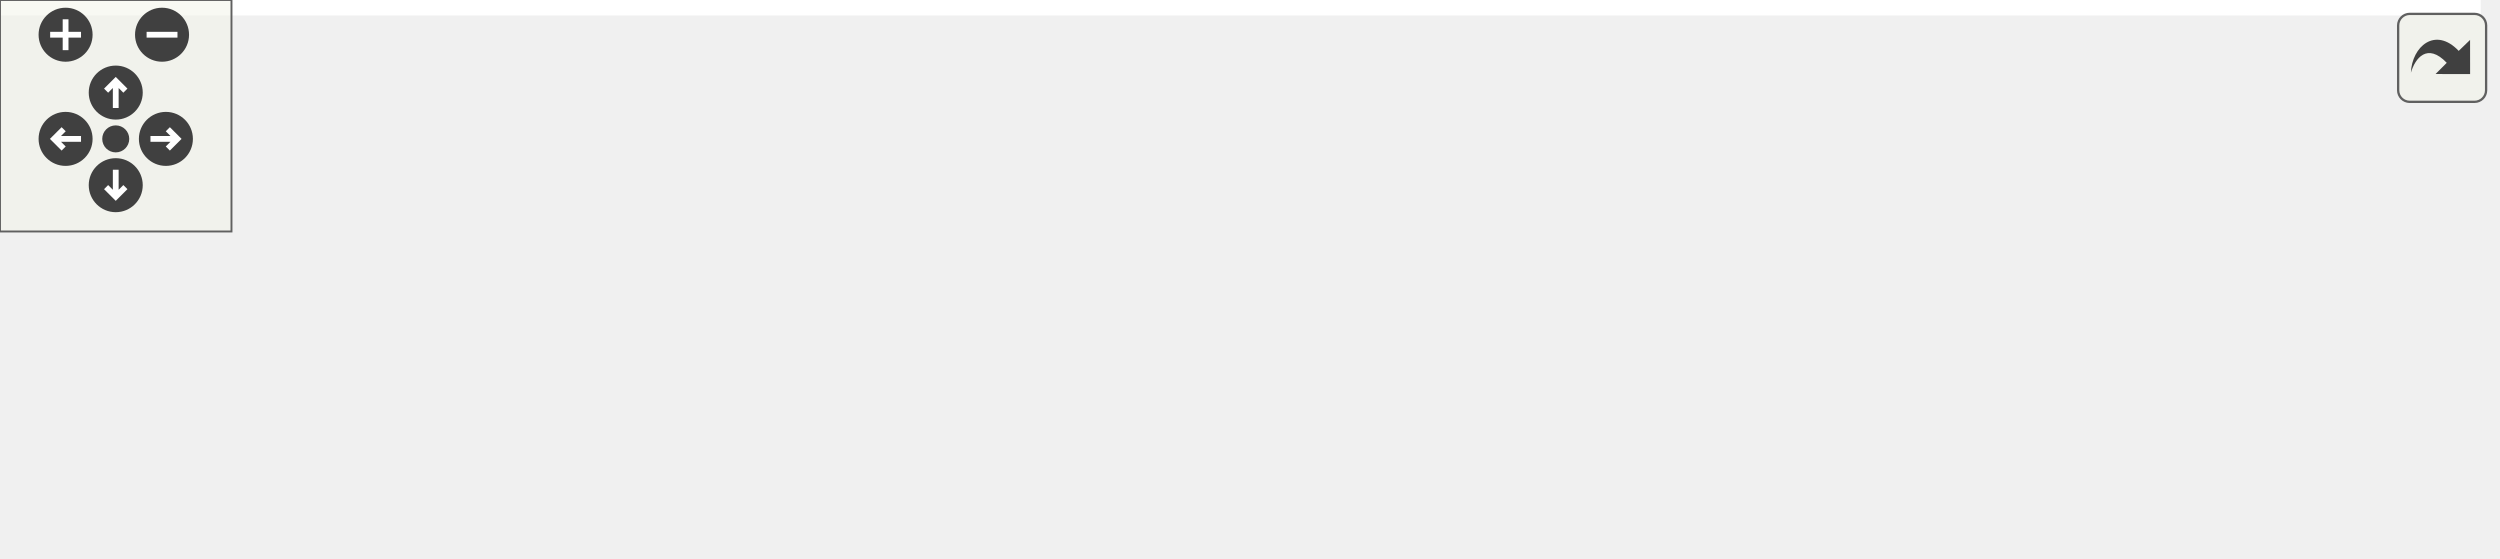
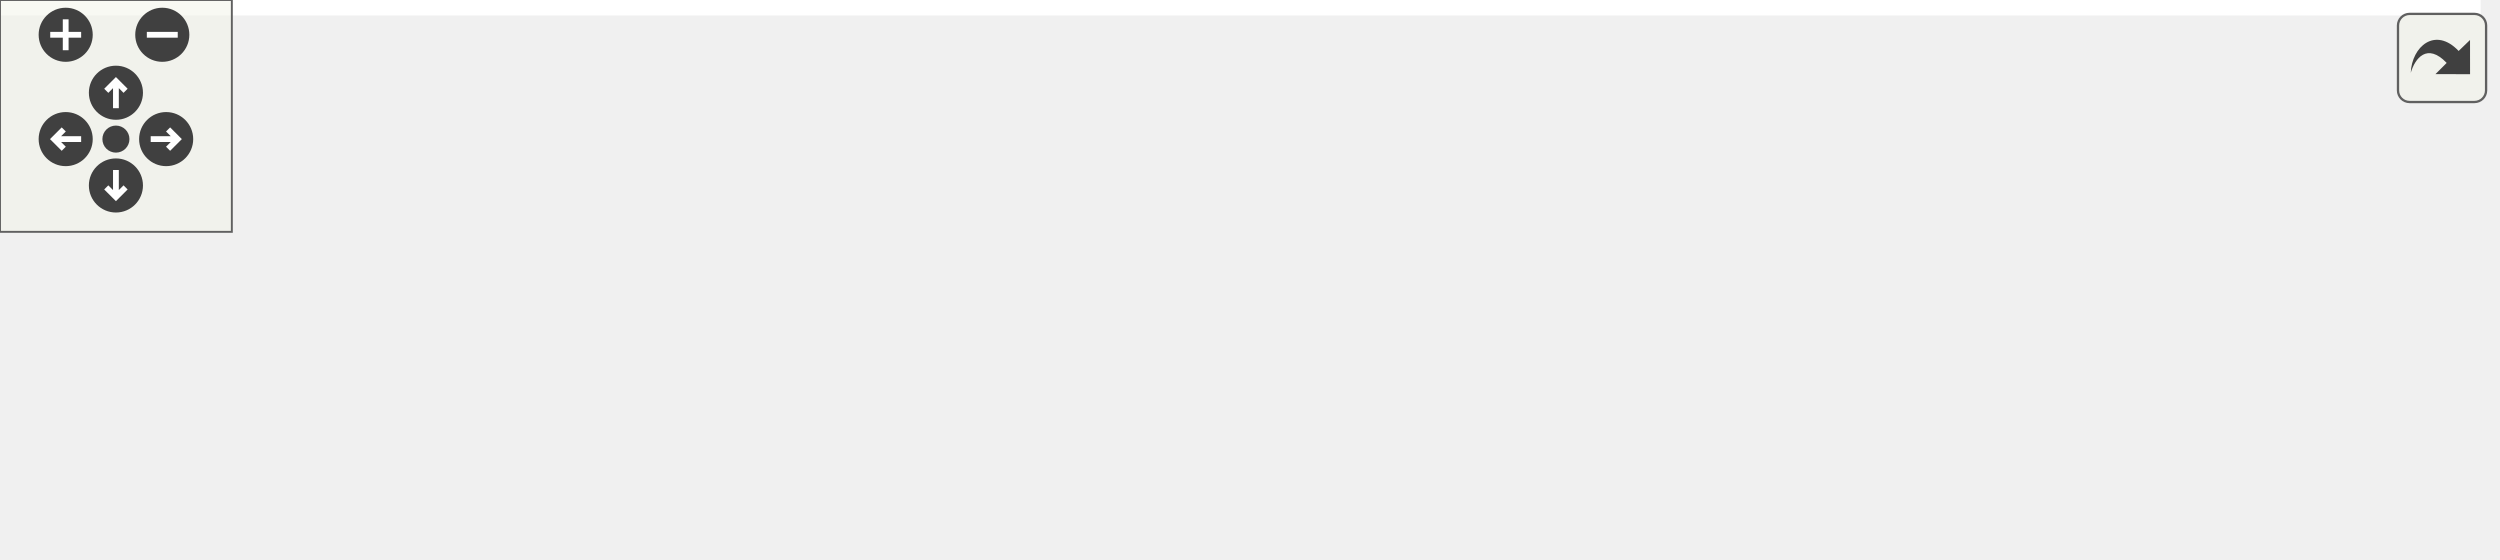
<svg xmlns="http://www.w3.org/2000/svg" xmlns:xlink="http://www.w3.org/1999/xlink" id="main" version="1.1" xml:space="preserve">
  <style type="text/css">
.edge:hover path { stroke: red; }
.edge:hover polygon { stroke: red; fill: red; }
</style>
  <defs>
    <circle id="rim" cx="0" cy="0" r="7" />
    <circle id="rim2" cx="0" cy="0" r="3.5" />
    <g id="zoomPlus">
      <use xlink:href="#rim" fill="#404040">
        <set attributeName="fill" to="#808080" begin="zoomplus.mouseover" end="zoomplus.mouseout" />
      </use>
      <path d="M-4,0h8M0,-4v8" fill="none" stroke="white" stroke-width="1.5" pointer-events="none" />
    </g>
    <g id="zoomMin">
      <use xlink:href="#rim" fill="#404040">
        <set attributeName="fill" to="#808080" begin="zoomminus.mouseover" end="zoomminus.mouseout" />
      </use>
      <path d="M-4,0h8" fill="none" stroke="white" stroke-width="1.5" pointer-events="none" />
    </g>
    <g id="dirArrow">
      <path fill="none" stroke="white" stroke-width="1.5" d="M0,-3.0v7 M-2.5,-0.5L0,-3.0L2.5,-0.5" />
    </g>
    <g id="resetDef">
      <use xlink:href="#rim2" fill="#404040">
        <set attributeName="fill" to="#808080" begin="reset.mouseover" end="reset.mouseout" />
      </use>
    </g>
  </defs>
  <svg id="graph" class="graph">
    <g id="viewport">
-       <polygon fill="white" stroke="transparent" points="-4,4 -4,-84 643,-84 643,4 -4,4" />
+       <polygon fill="white" stroke="transparent" points="-4,4 -4,-84 642,-84 642,4 -4,4" />
      <g id="node1" class="node">
        <g id="a_node1">
          <a xlink:title="Execute the command.">
-             <polygon fill="#bfbfbf" stroke="black" points="548,-30 548,-49 639,-49 639,-30 548,-30" />
-             <text text-anchor="middle" x="593.5" y="-37" font-family="Helvetica,sans-Serif" font-size="10.00">Invoker::Invoke</text>
+             <polygon fill="#bfbfbf" stroke="black" points="547,-30 547,-49 638,-49 638,-30 547,-30" />
+             <text text-anchor="middle" x="592.5" y="-37" font-family="Helvetica,sans-Serif" font-size="10.00">Invoker::Invoke</text>
          </a>
        </g>
      </g>
      <g id="node2" class="node">
        <g id="a_node2">
-           <a xlink:href="classContainerServiceHandler.html#af17a1c94a543aa45bdcdba2b0674ab8a" target="_top" xlink:title="Checks if the specified container runtime is available for the given operation.">
-             <polygon fill="white" stroke="black" points="373,-49.5 373,-79.5 512,-79.5 512,-49.5 373,-49.5" />
-             <text text-anchor="start" x="381" y="-67.5" font-family="Helvetica,sans-Serif" font-size="10.00">ContainerServiceHandler</text>
-             <text text-anchor="middle" x="442.5" y="-56.5" font-family="Helvetica,sans-Serif" font-size="10.00">::CheckRuntimeAvailable</text>
+           <a xlink:href="classContainerServiceHandler.html#ae4a38bbbb711ab34dbd3fc50ea0814f7" target="_top" xlink:title="Performs the specified container operation using the request structure.">
+             <polygon fill="white" stroke="black" points="373,-24.5 373,-54.5 511,-54.5 511,-24.5 373,-24.5" />
+             <text text-anchor="start" x="381" y="-42.5" font-family="Helvetica,sans-Serif" font-size="10.00">ContainerServiceHandler</text>
+             <text text-anchor="middle" x="442" y="-31.5" font-family="Helvetica,sans-Serif" font-size="10.00">::ContainerOperations</text>
          </a>
        </g>
      </g>
      <g id="edge1" class="edge">
-         <path fill="none" stroke="midnightblue" d="M537.82,-48.67C529.47,-50.08 520.76,-51.54 512.15,-52.98" />
-         <polygon fill="midnightblue" stroke="midnightblue" points="538.51,-52.11 547.8,-47 537.35,-45.2 538.51,-52.11" />
-       </g>
-       <g id="node6" class="node">
-         <g id="a_node6">
-           <a xlink:href="classContainerServiceHandler.html#a92b3d49dc72dfdf47661c33431aa9db9" target="_top" xlink:title="Performs the specified container operation.">
-             <polygon fill="white" stroke="black" points="373.5,-0.5 373.5,-30.5 511.5,-30.5 511.5,-0.5 373.5,-0.5" />
-             <text text-anchor="start" x="381.5" y="-18.5" font-family="Helvetica,sans-Serif" font-size="10.00">ContainerServiceHandler</text>
-             <text text-anchor="middle" x="442.5" y="-7.5" font-family="Helvetica,sans-Serif" font-size="10.00">::ContainerOperations</text>
-           </a>
-         </g>
-       </g>
-       <g id="edge5" class="edge">
-         <path fill="none" stroke="midnightblue" d="M537.66,-30.67C529.18,-29.3 520.33,-27.88 511.6,-26.47" />
-         <polygon fill="midnightblue" stroke="midnightblue" points="537.37,-34.16 547.8,-32.3 538.48,-27.25 537.37,-34.16" />
+         <path fill="none" stroke="midnightblue" d="M536.92,-39.5C528.53,-39.5 519.78,-39.5 511.14,-39.5" />
+         <polygon fill="midnightblue" stroke="midnightblue" points="536.95,-43 546.95,-39.5 536.95,-36 536.95,-43" />
      </g>
      <g id="node3" class="node">
        <g id="a_node3">
          <a xlink:href="classContainerServiceHandler.html#a16f0650a9d5719fc441541a2adc5f29a" target="_top" xlink:title="Handles a container request by dispatching to the appropriate operation.">
            <polygon fill="white" stroke="black" points="199,-24.5 199,-54.5 337,-54.5 337,-24.5 199,-24.5" />
            <text text-anchor="start" x="207" y="-42.5" font-family="Helvetica,sans-Serif" font-size="10.00">ContainerServiceHandler</text>
            <text text-anchor="middle" x="268" y="-31.5" font-family="Helvetica,sans-Serif" font-size="10.00">::HandleRequest</text>
          </a>
        </g>
      </g>
      <g id="edge2" class="edge">
-         <path fill="none" stroke="midnightblue" d="M362.83,-53.1C354.26,-51.86 345.59,-50.6 337.15,-49.38" />
-         <polygon fill="midnightblue" stroke="midnightblue" points="362.43,-56.58 372.83,-54.55 363.43,-49.65 362.43,-56.58" />
+         <path fill="none" stroke="midnightblue" d="M362.36,-39.5C353.97,-39.5 345.49,-39.5 337.24,-39.5" />
+         <polygon fill="midnightblue" stroke="midnightblue" points="362.53,-43 372.53,-39.5 362.53,-36 362.53,-43" />
      </g>
      <g id="node4" class="node">
        <g id="a_node4">
          <a xlink:href="classJsonRequestExecutorHandler.html#aaf7c1c7c14971ccfda4076e0a4681f43" target="_top" xlink:title="Executes a request represented as a JSON string.">
            <polygon fill="white" stroke="black" points="2.5,-49.5 2.5,-79.5 160.5,-79.5 160.5,-49.5 2.5,-49.5" />
            <text text-anchor="start" x="10.5" y="-67.5" font-family="Helvetica,sans-Serif" font-size="10.00">JsonRequestExecutorHandler</text>
            <text text-anchor="middle" x="81.5" y="-56.5" font-family="Helvetica,sans-Serif" font-size="10.00">::Execute</text>
          </a>
        </g>
      </g>
      <g id="edge3" class="edge">
        <path fill="none" stroke="midnightblue" d="M188.81,-50.09C179.5,-51.36 169.99,-52.65 160.67,-53.91" />
        <polygon fill="midnightblue" stroke="midnightblue" points="189.38,-53.55 198.82,-48.74 188.44,-46.61 189.38,-53.55" />
      </g>
      <g id="node5" class="node">
        <g id="a_node5">
          <a xlink:href="classProtoRequestExecutorHandler.html#a7255c2daf8946f8c73b0327cd4ad9156" target="_top" xlink:title="Executes a request and returns a JSON response.">
            <polygon fill="white" stroke="black" points="0,-0.5 0,-30.5 163,-30.5 163,-0.5 0,-0.5" />
            <text text-anchor="start" x="8" y="-18.5" font-family="Helvetica,sans-Serif" font-size="10.00">ProtoRequestExecutorHandler</text>
            <text text-anchor="middle" x="81.5" y="-7.5" font-family="Helvetica,sans-Serif" font-size="10.00">::Execute</text>
          </a>
        </g>
      </g>
      <g id="edge4" class="edge">
        <path fill="none" stroke="midnightblue" d="M188.65,-29.31C180.22,-28.21 171.64,-27.1 163.19,-26" />
        <polygon fill="midnightblue" stroke="midnightblue" points="188.46,-32.81 198.82,-30.63 189.36,-25.87 188.46,-32.81" />
-       </g>
-       <g id="edge6" class="edge">
-         <path fill="none" stroke="midnightblue" d="M363.22,-26.39C354.55,-27.6 345.78,-28.82 337.25,-30" />
-         <polygon fill="midnightblue" stroke="midnightblue" points="363.9,-29.83 373.32,-24.99 362.94,-22.9 363.9,-29.83" />
      </g>
    </g>
  </svg>
  <g id="navigator" transform="translate(0 0)" fill="#404254">
    <rect fill="#f2f5e9" fill-opacity="0.5" stroke="#606060" stroke-width=".5" x="0" y="0" width="60" height="60" />
    <use id="zoomplus" xlink:href="#zoomPlus" x="17" y="9" />
    <use id="zoomminus" xlink:href="#zoomMin" x="42" y="9" />
    <use id="reset" xlink:href="#resetDef" x="30" y="36" />
    <g id="arrowUp" xlink:href="#dirArrow" transform="translate(30 24)">
      <use xlink:href="#rim" fill="#404040">
        <set attributeName="fill" to="#808080" begin="arrowUp.mouseover" end="arrowUp.mouseout" />
      </use>
      <path fill="none" stroke="white" stroke-width="1.5" d="M0,-3.0v7 M-2.5,-0.5L0,-3.0L2.5,-0.5" />
    </g>
    <g id="arrowRight" xlink:href="#dirArrow" transform="rotate(90) translate(36 -43)">
      <use xlink:href="#rim" fill="#404040">
        <set attributeName="fill" to="#808080" begin="arrowRight.mouseover" end="arrowRight.mouseout" />
      </use>
      <path fill="none" stroke="white" stroke-width="1.5" d="M0,-3.0v7 M-2.5,-0.5L0,-3.0L2.5,-0.5" />
    </g>
    <g id="arrowDown" xlink:href="#dirArrow" transform="rotate(180) translate(-30 -48)">
      <use xlink:href="#rim" fill="#404040">
        <set attributeName="fill" to="#808080" begin="arrowDown.mouseover" end="arrowDown.mouseout" />
      </use>
      <path fill="none" stroke="white" stroke-width="1.5" d="M0,-3.0v7 M-2.5,-0.5L0,-3.0L2.5,-0.5" />
    </g>
    <g id="arrowLeft" xlink:href="#dirArrow" transform="rotate(270) translate(-36 17)">
      <use xlink:href="#rim" fill="#404040">
        <set attributeName="fill" to="#808080" begin="arrowLeft.mouseover" end="arrowLeft.mouseout" />
      </use>
      <path fill="none" stroke="white" stroke-width="1.5" d="M0,-3.0v7 M-2.5,-0.5L0,-3.0L2.5,-0.5" />
    </g>
  </g>
  <svg viewBox="0 0 15 15" width="100%" height="30px" preserveAspectRatio="xMaxYMin meet">
    <g id="arrow_out" transform="scale(0.3 0.3)">
      <a xlink:href="classInvoker_a1459c66263ad54b3568e6b3d33d9256f_icgraph_org.svg" target="_base">
        <rect id="button" ry="5" rx="5" y="6" x="6" height="38" width="38" fill="#f2f5e9" fill-opacity="0.5" stroke="#606060" stroke-width="1.0" />
        <path id="arrow" d="M 11.5,31.437 C 11.94,20.098 22.043,11.323 32.159,21.979 L 37.069,17.246 C 37.069,17.246 37.088,32 37.088,32 L 22.16,31.978 C 22.16,31.978 26.998,27.14 26.998,27.14 C 18.529,18.264 13.292,25.23 11.5,31.437 z" style="fill:#404040;" />
      </a>
    </g>
  </svg>
</svg>
